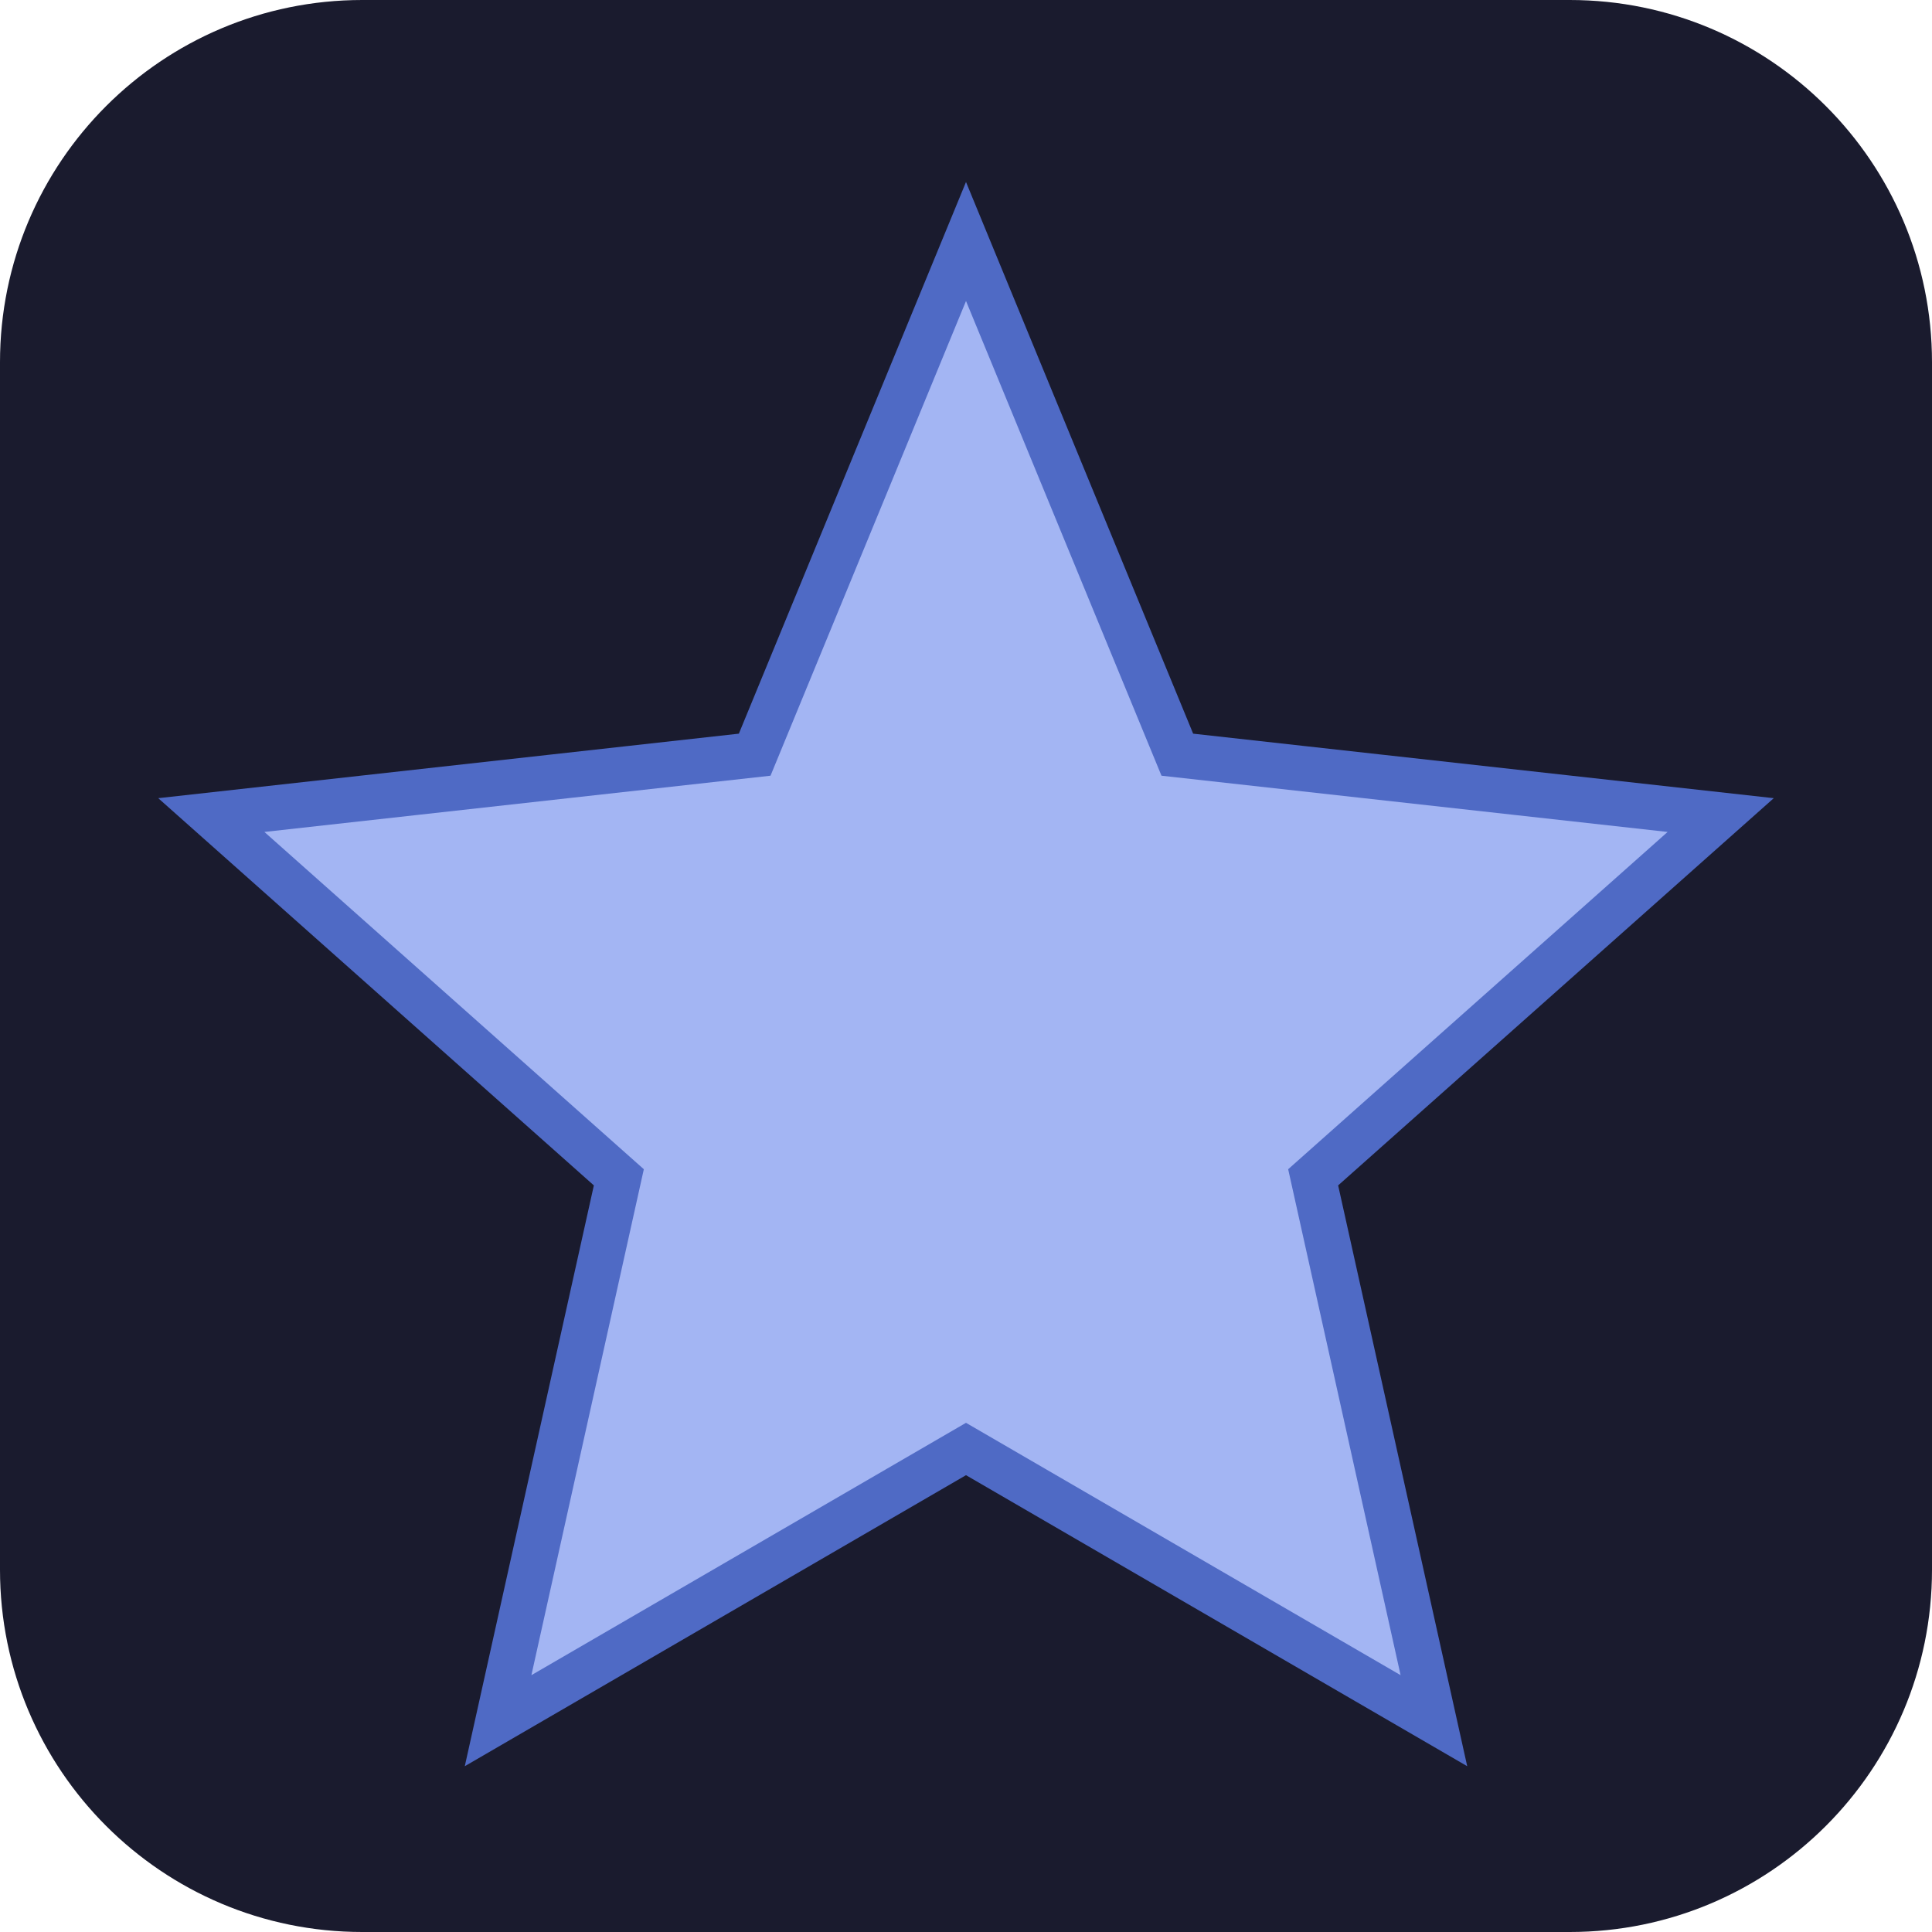
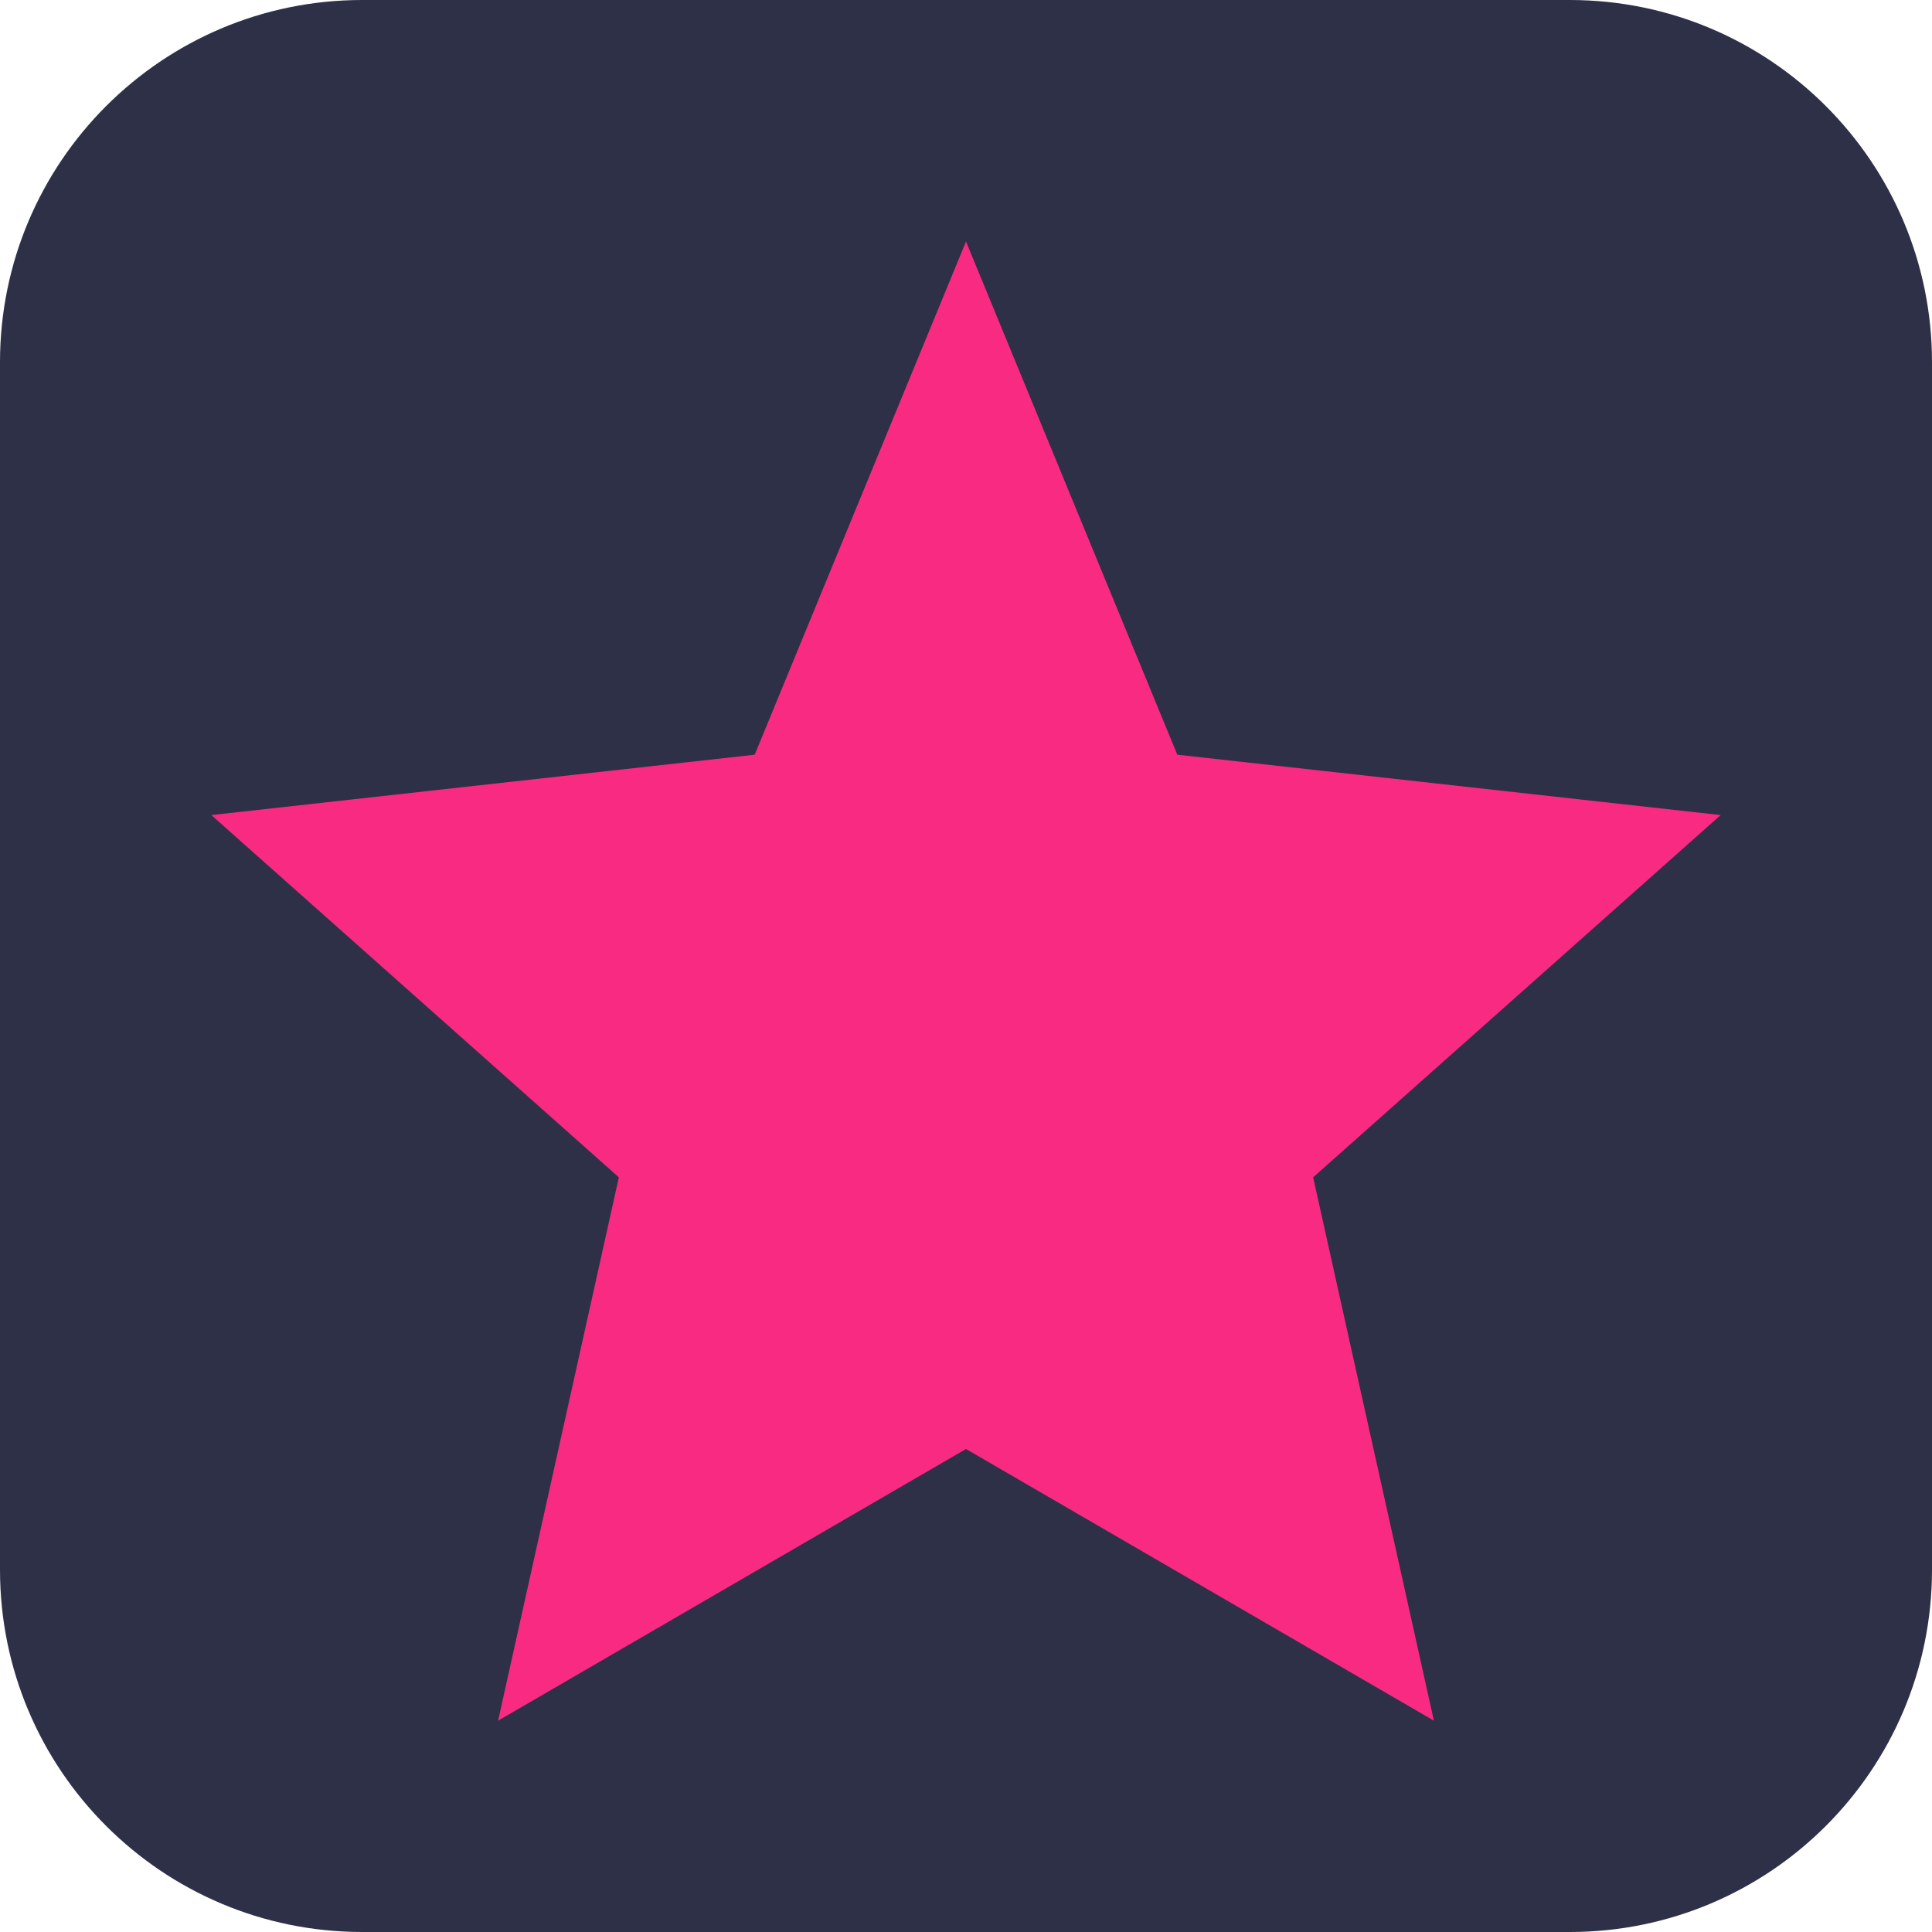
<svg xmlns="http://www.w3.org/2000/svg" viewBox="0 0 32 32">
-   <rect width="32" height="32" rx="6" fill="#1a1b2e" />
-   <path d="M16 4 l3.5 8.5 9 1 -6.75 6 2 9L16 24l-7.75 4.5 2-9L3.5 13.5l9-1z" fill="#a3b5f3" stroke="#4f6ac5" stroke-width="0.75" />
+   <rect width="32" height="32" rx="6" fill="#2d3047" />
+   <path d="M16 4 l3.5 8.5 9 1 -6.75 6 2 9L16 24l-7.75 4.5 2-9L3.5 13.5l9-1z" fill="#f92a82" />
</svg>
